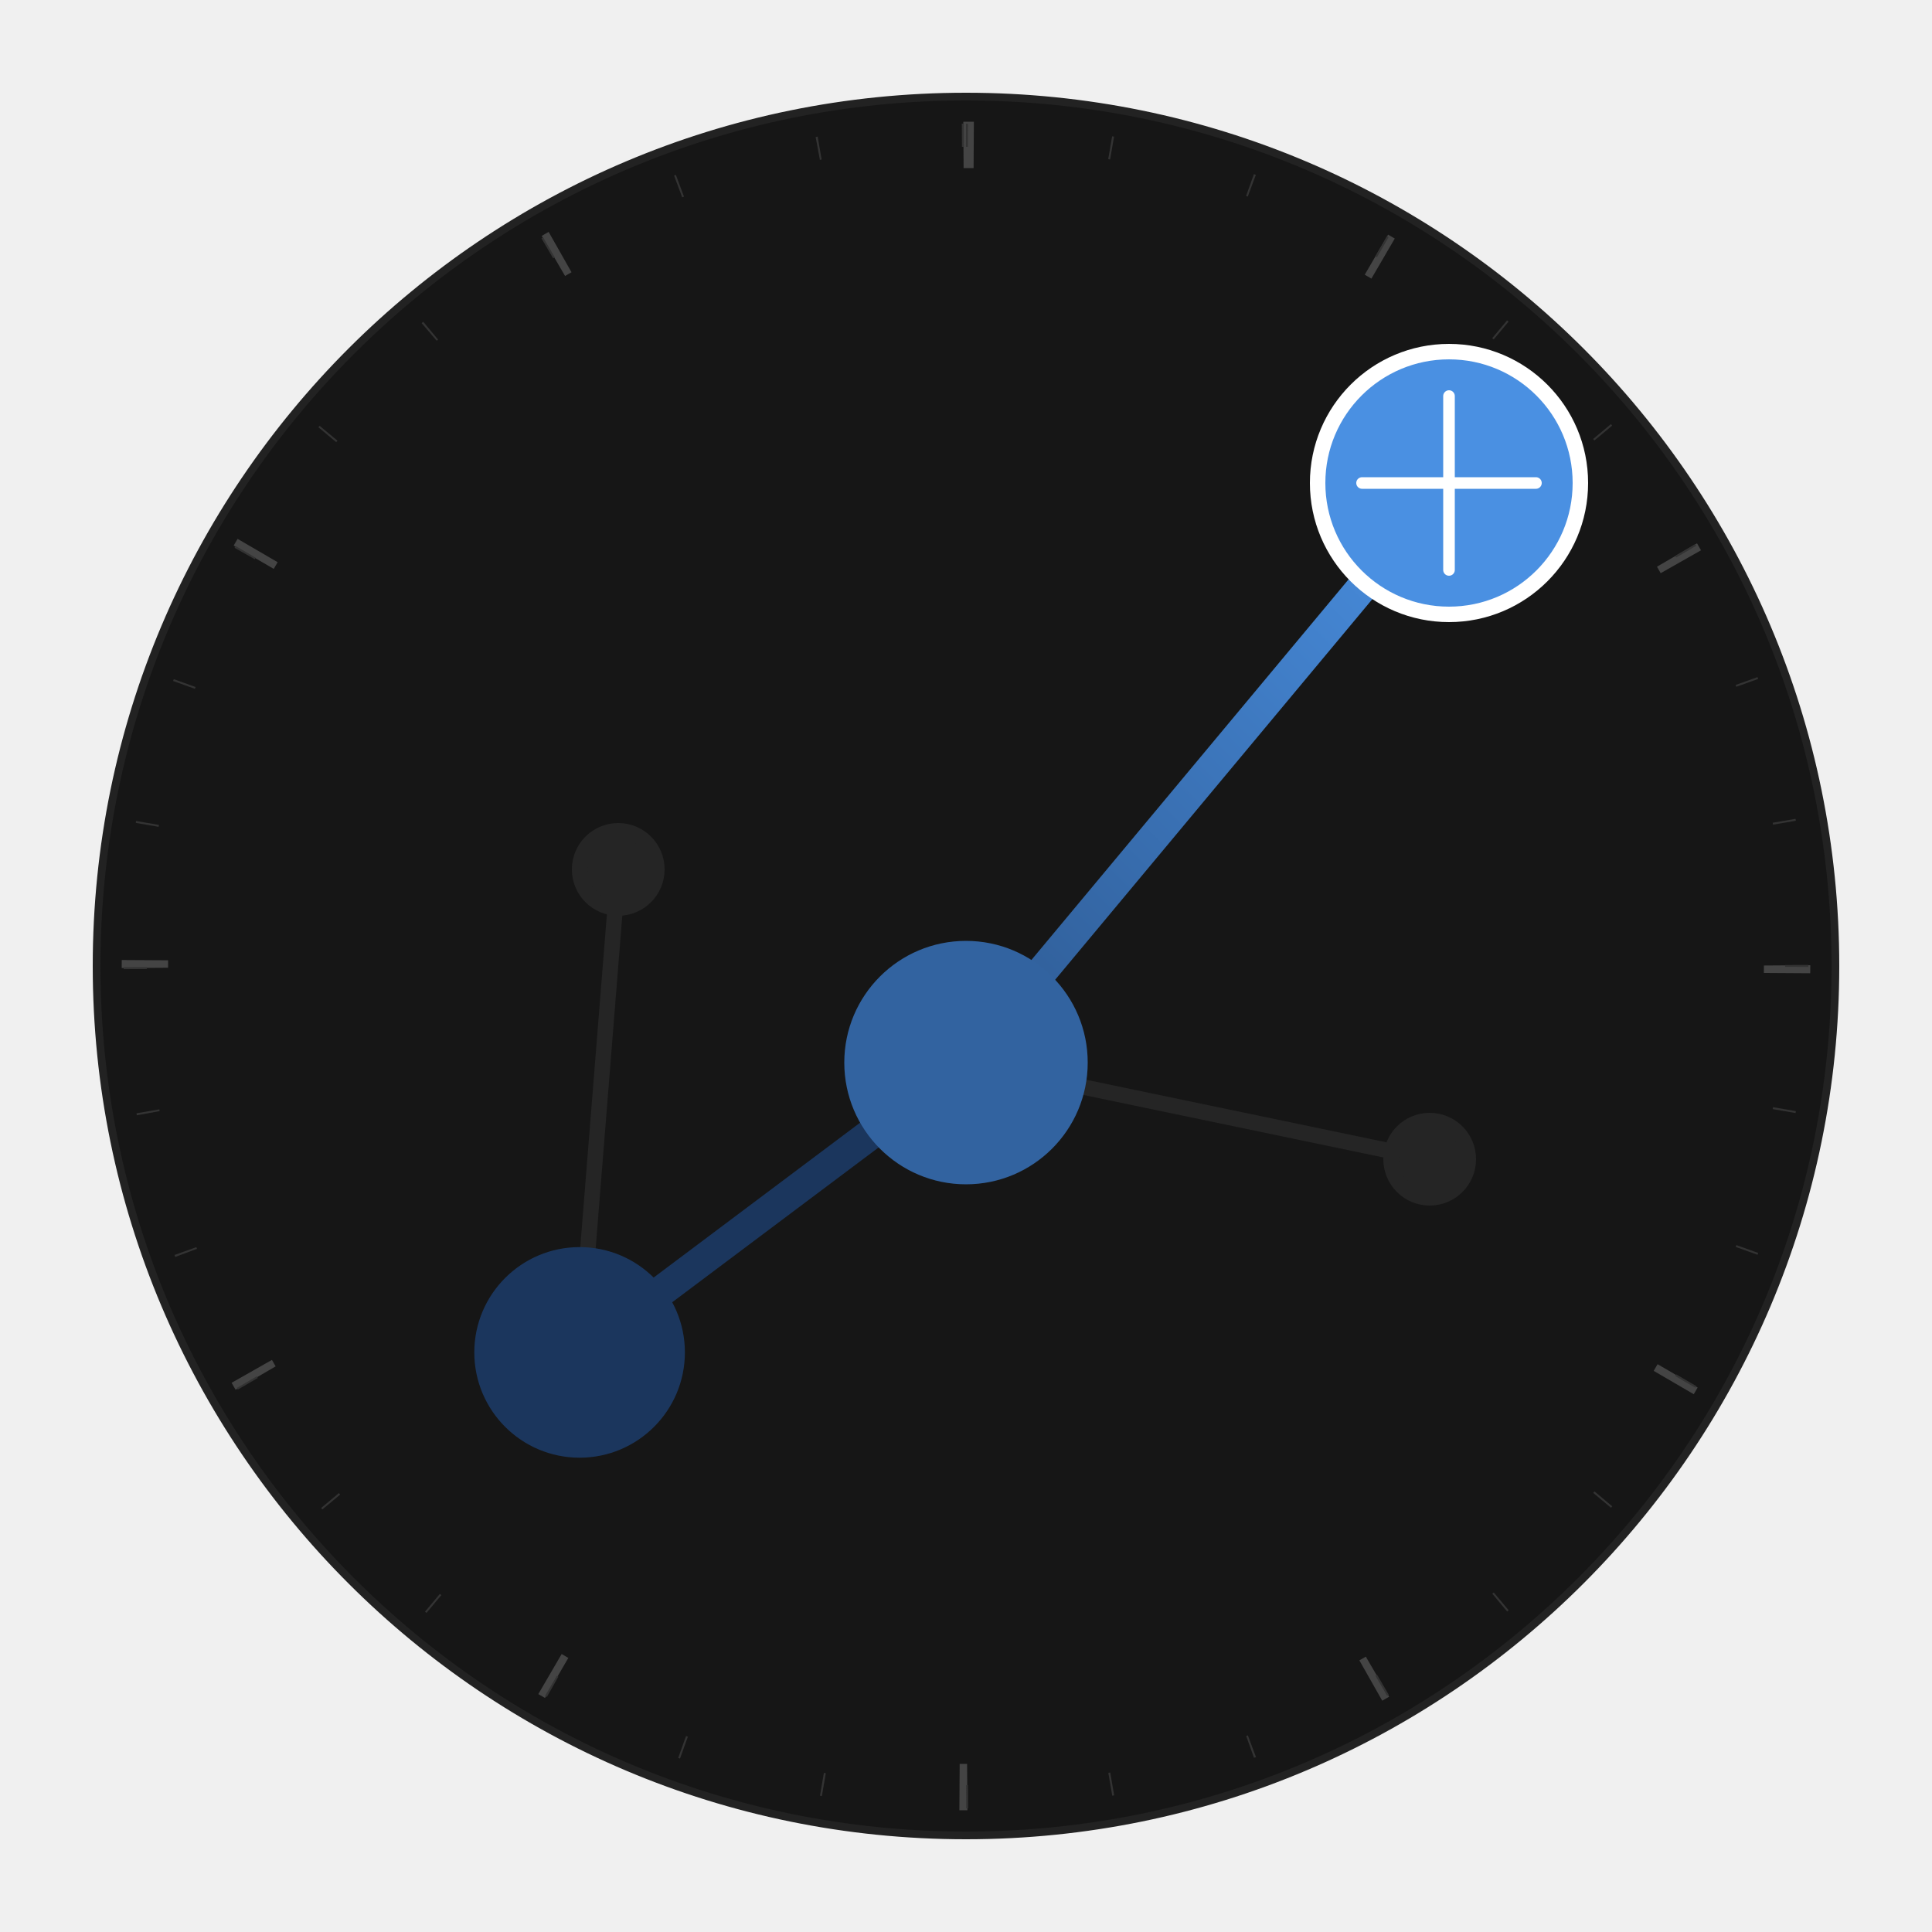
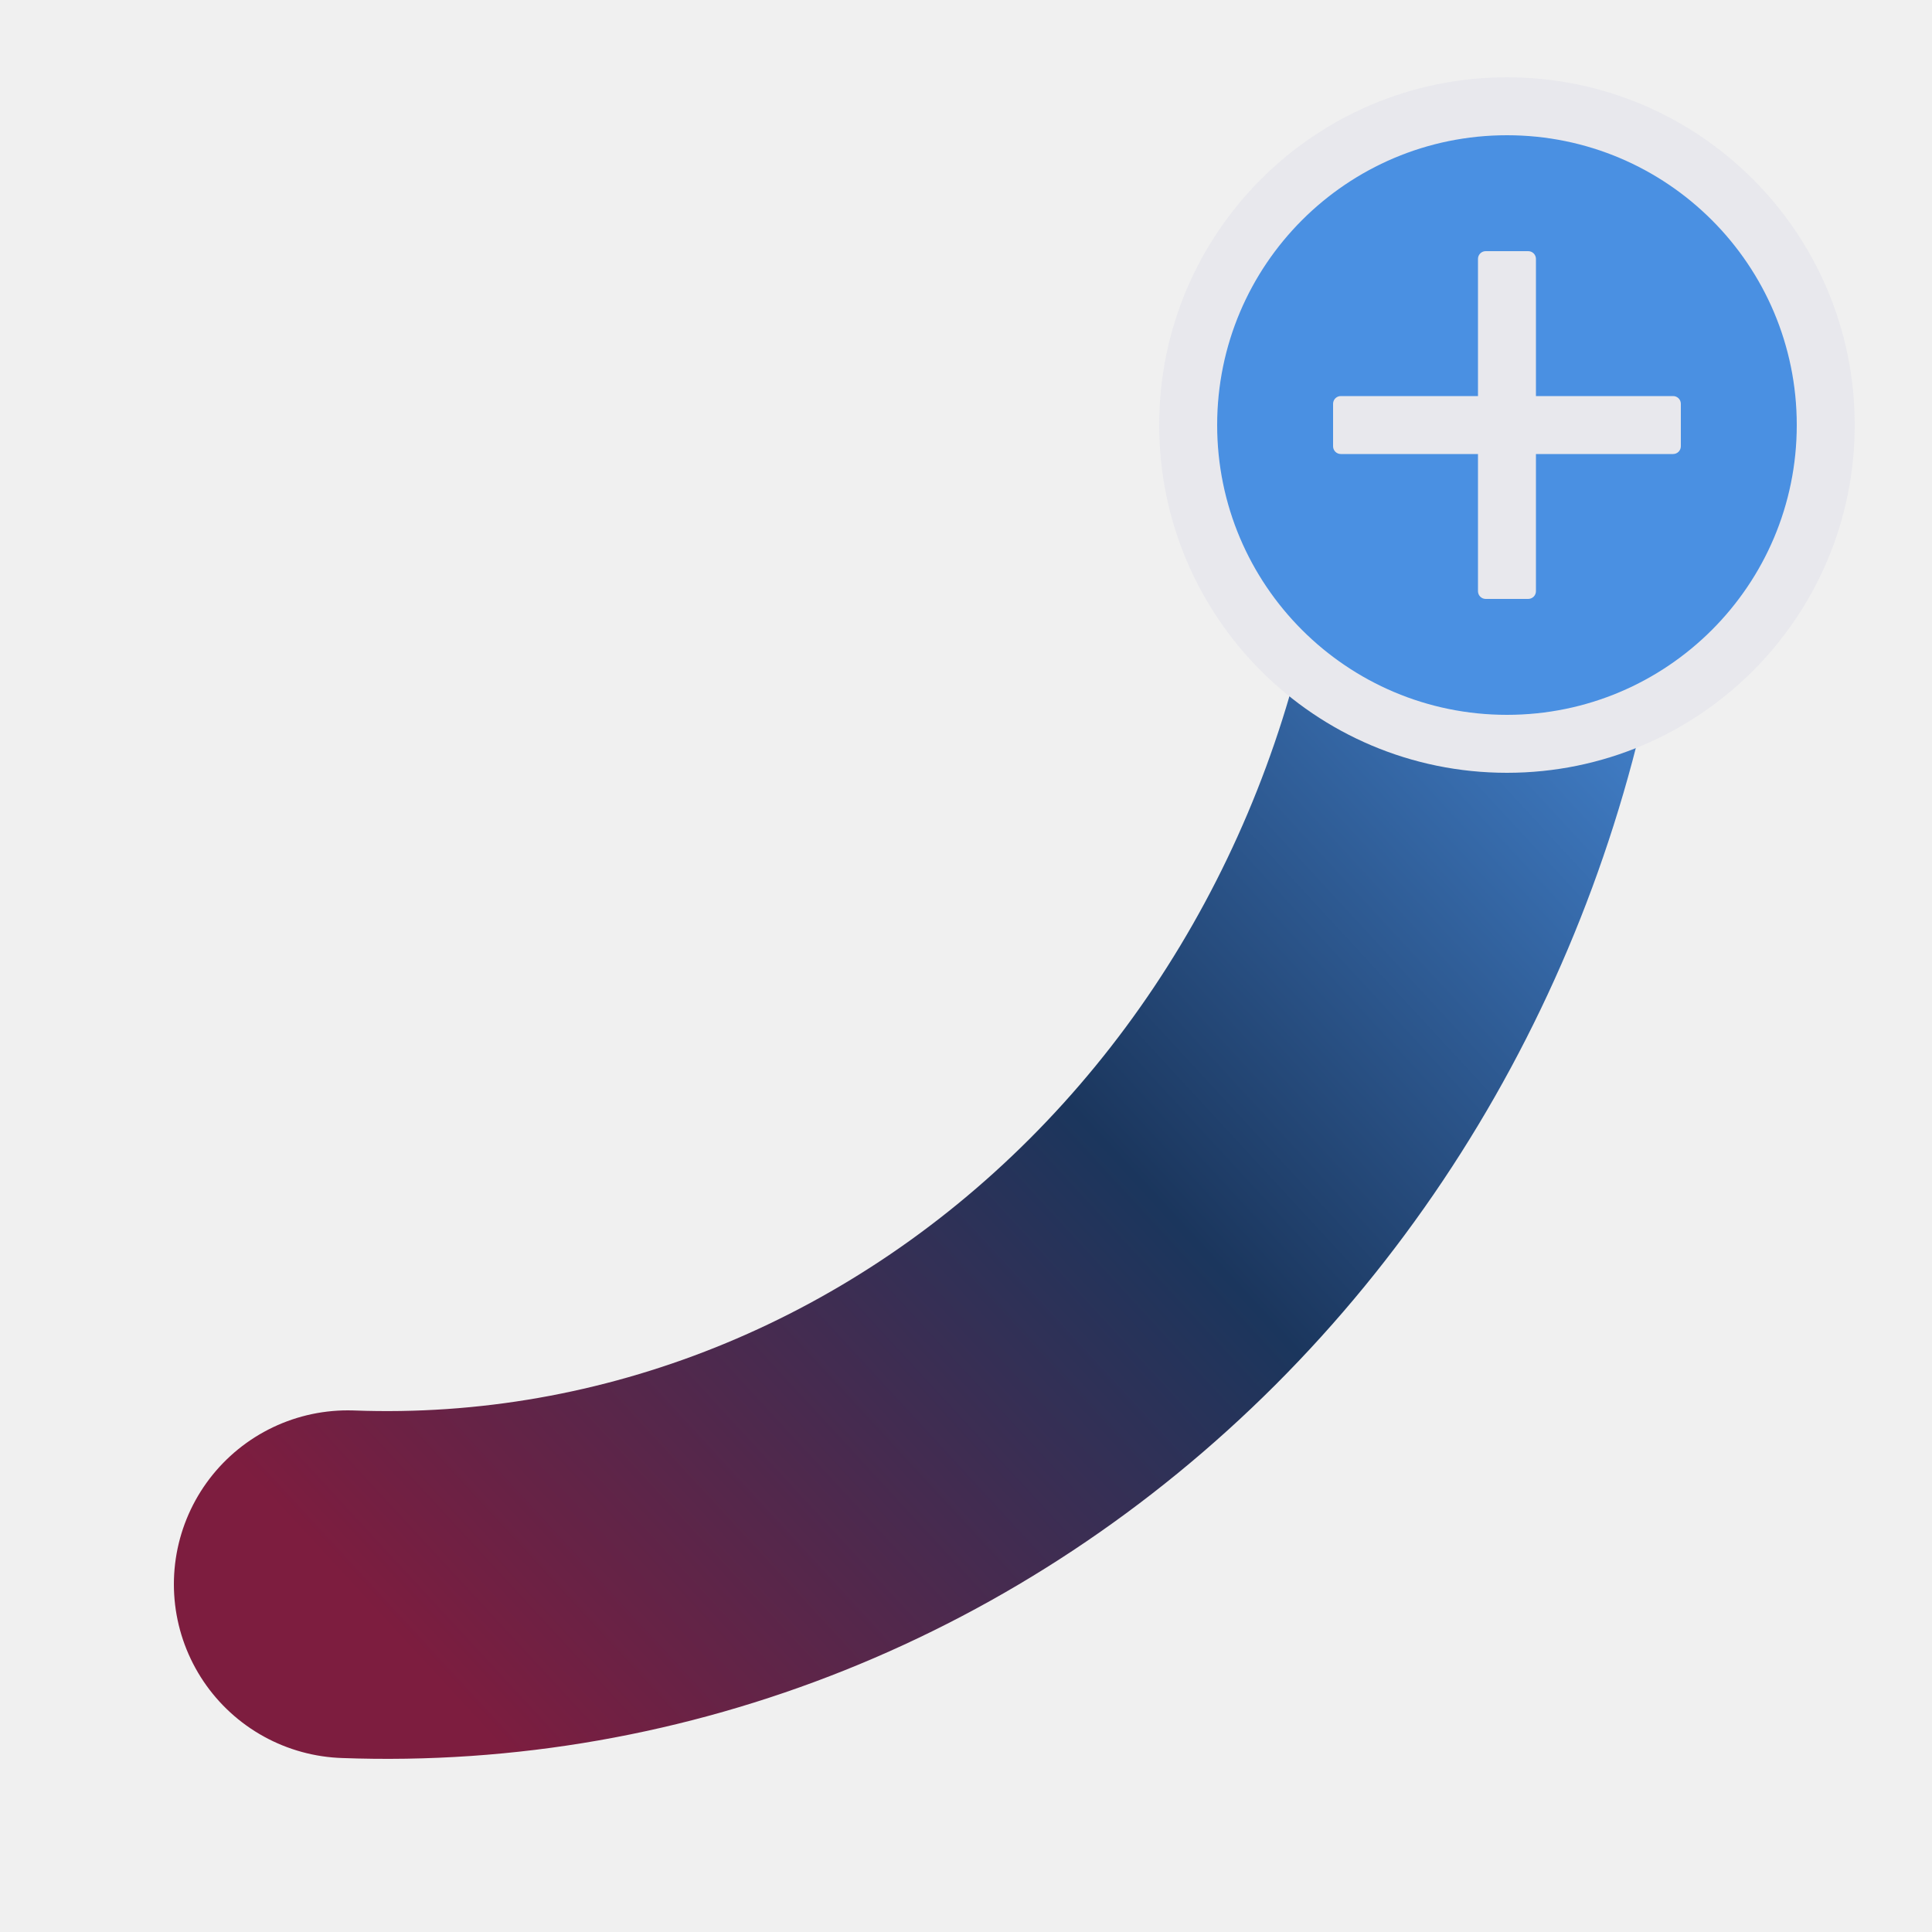
<svg xmlns="http://www.w3.org/2000/svg" width="800" height="800" viewBox="0 0 1000 1000">
  <defs>
-     <linearGradient id="pathGradient" x1="300" y1="700" x2="750" y2="250" gradientUnits="userSpaceOnUse">
-       <stop offset="0%" stop-color="#1B365D" />
+     <linearGradient id="pathLinearGradient" x1="180" y1="820" x2="830" y2="220" gradientUnits="userSpaceOnUse">
+       <stop offset="0%" stop-color="#7D1D3F" />
+       <stop offset="50%" stop-color="#1B365D" />
      <stop offset="100%" stop-color="#4A90E2" />
    </linearGradient>
  </defs>
-   <circle id="background" cx="500" cy="500" r="450" fill="#161616" stroke="#222222" stroke-width="4" />
-   <g id="ticks" stroke-linecap="butt">
-     <circle cx="500" cy="500" r="425" fill="none" stroke="#444444" stroke-width="24" stroke-dasharray="4, 218.45" transform="rotate(-90 500 500)" />
-     <circle cx="500" cy="500" r="430" fill="none" stroke="#333333" stroke-width="12" stroke-dasharray="1, 74" transform="rotate(-90 500 500)" />
-   </g>
-   <g stroke="#252525" stroke-width="8" stroke-linecap="round">
-     <line x1="300" y1="700" x2="320" y2="450" />
-     <circle cx="320" cy="450" r="20" fill="#252525" />
-     <line x1="500" y1="550" x2="740" y2="600" />
-     <circle cx="740" cy="600" r="20" fill="#252525" />
-   </g>
-   <path d="M300 700 L500 550" fill="none" stroke="#1B365D" stroke-width="16" stroke-linecap="round" />
-   <circle cx="300" cy="700" r="52" fill="#1B365D" stroke="#1B365D" stroke-width="5" />
-   <path d="M500 550 L750 250" fill="none" stroke="url(#pathGradient)" stroke-width="16" stroke-linecap="round" />
-   <circle cx="500" cy="550" r="60" fill="#3263A0" stroke="#3263A0" stroke-width="6" />
-   <g>
-     <circle cx="750" cy="250" r="68" fill="#4A90E2" stroke="#FFFFFF" stroke-width="8" />
-     <line x1="705" y1="250" x2="795" y2="250" stroke="#FFFFFF" stroke-width="6" stroke-linecap="round" />
-     <line x1="750" y1="205" x2="750" y2="295" stroke="#FFFFFF" stroke-width="6" stroke-linecap="round" />
+   <path d="M 180 820 A 580 620 0 0 0 780 220" fill="none" stroke="url(#pathLinearGradient)" stroke-width="180" stroke-linecap="round" />
+   <g transform="translate(780, 220)">
+     <circle cx="0" cy="0" r="180" fill="#E8E8ED" />
+     <circle cx="0" cy="0" r="150" fill="#4A90E2" />
+     <rect x="-15" y="-90" width="30" height="180" fill="#E8E8ED" rx="4" />
+     <rect x="-90" y="-15" width="180" height="30" fill="#E8E8ED" rx="4" />
  </g>
</svg>
